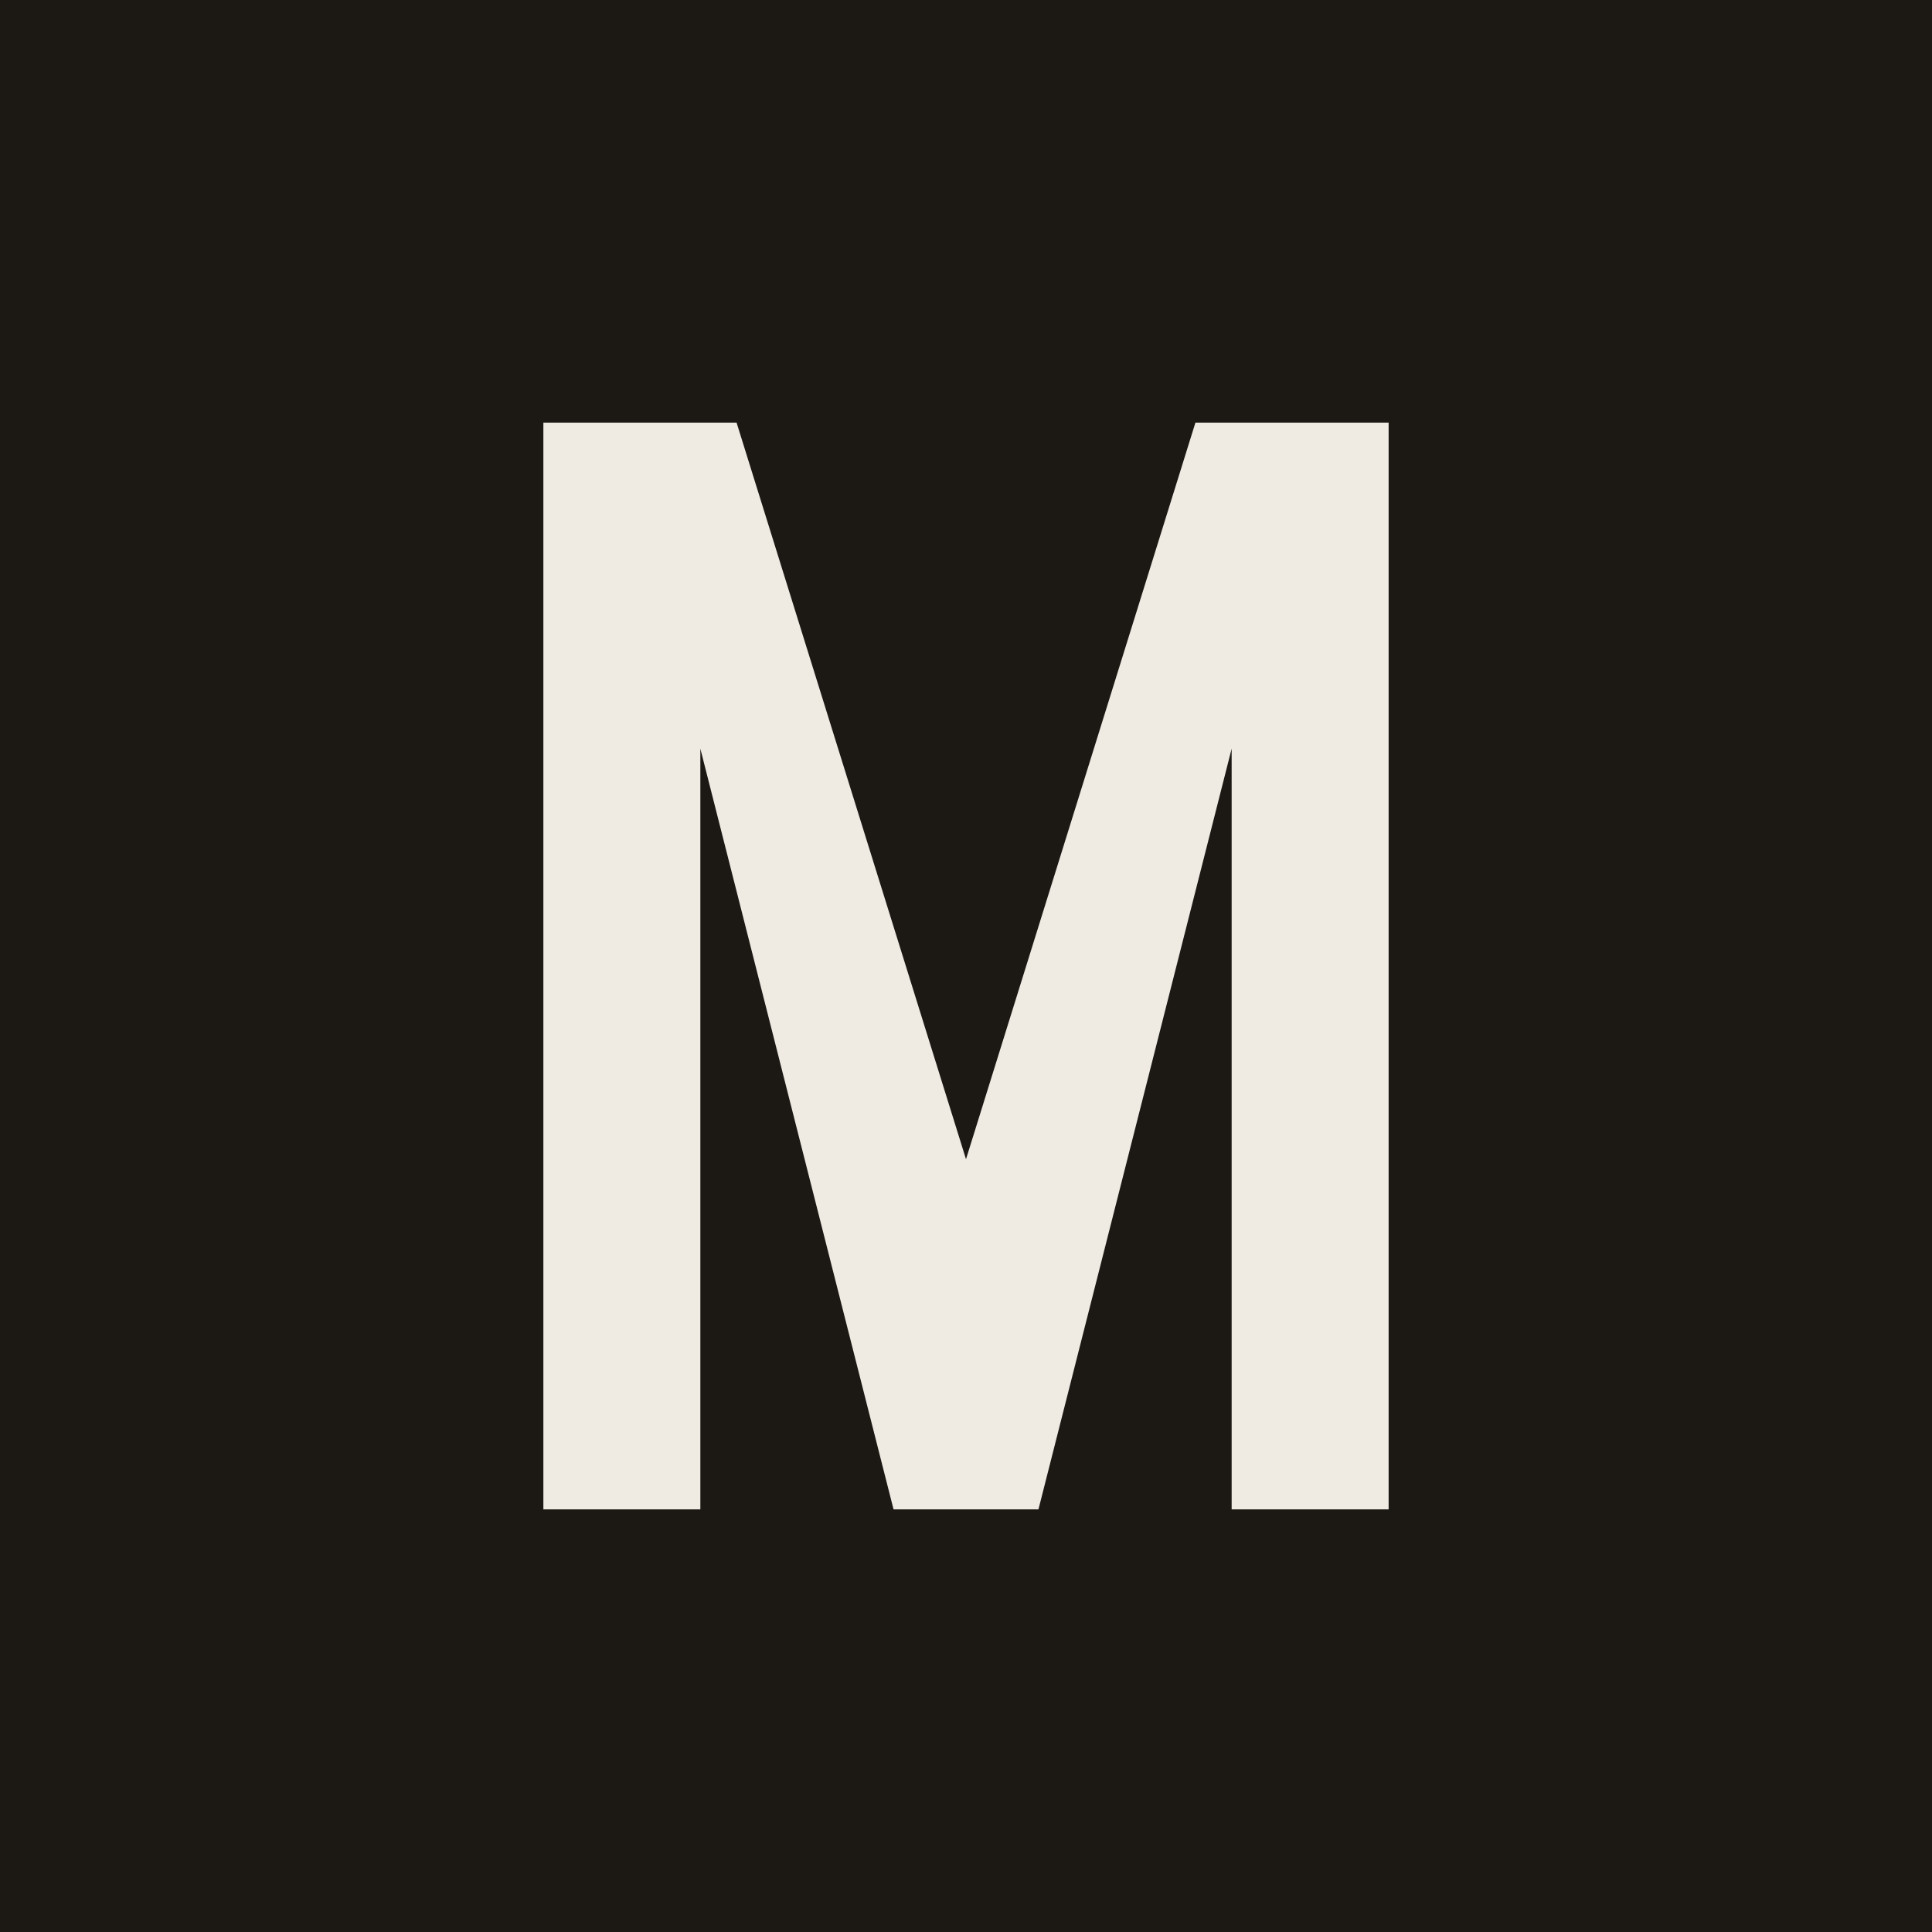
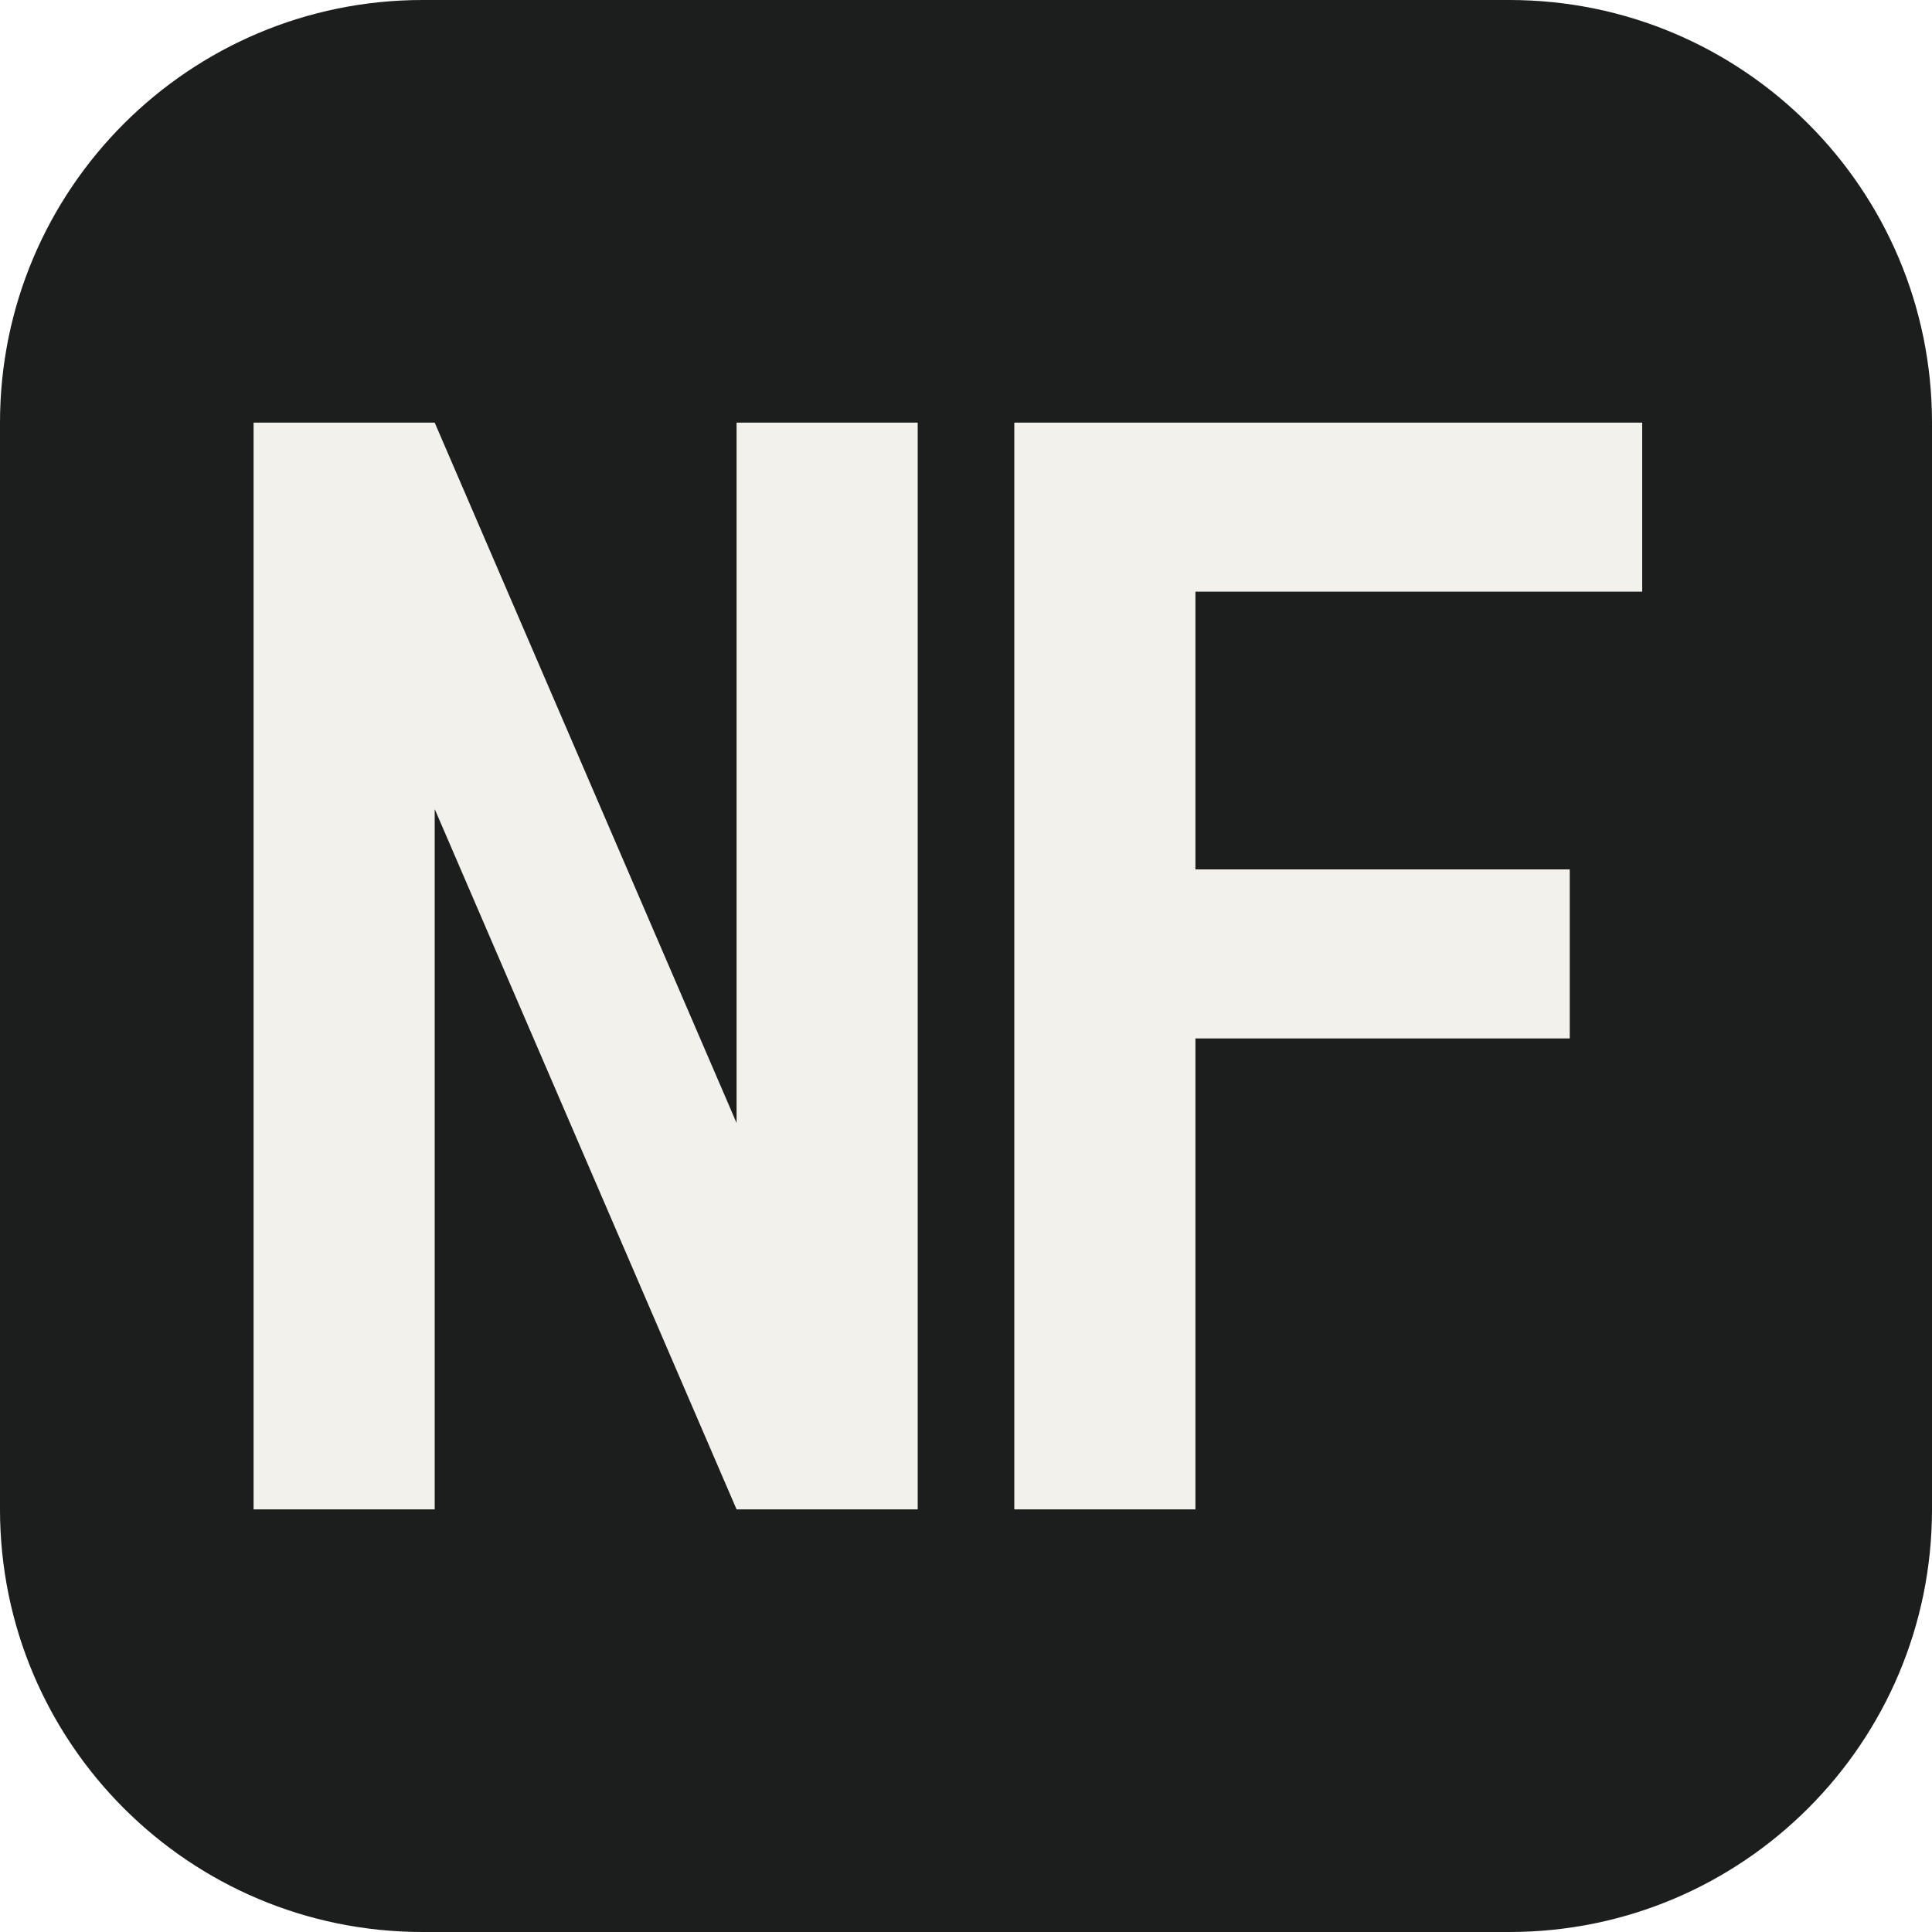
<svg xmlns="http://www.w3.org/2000/svg" viewBox="0 0 32 32">
-   <rect width="32" height="32" fill="#1c1915" />
-   <path d="M9 7h3.2l3.8 12.2L19.8 7H23v18h-2.6V12.4L17.2 25h-2.4l-3.2-12.6V25H9V7z" fill="#efeae2" />
+   <rect width="32" height="32" rx="7" fill="#1c1e1d" />
+   <path fill="#f3f1ec" d="M4.2 25V7h3l5 11.6V7h3v18h-3l-5-11.6V25h-3zm12.6 0V7h10.4v2.8h-7.4v4.6h6.2v2.8h-6.2V25h-3z" />
</svg>
